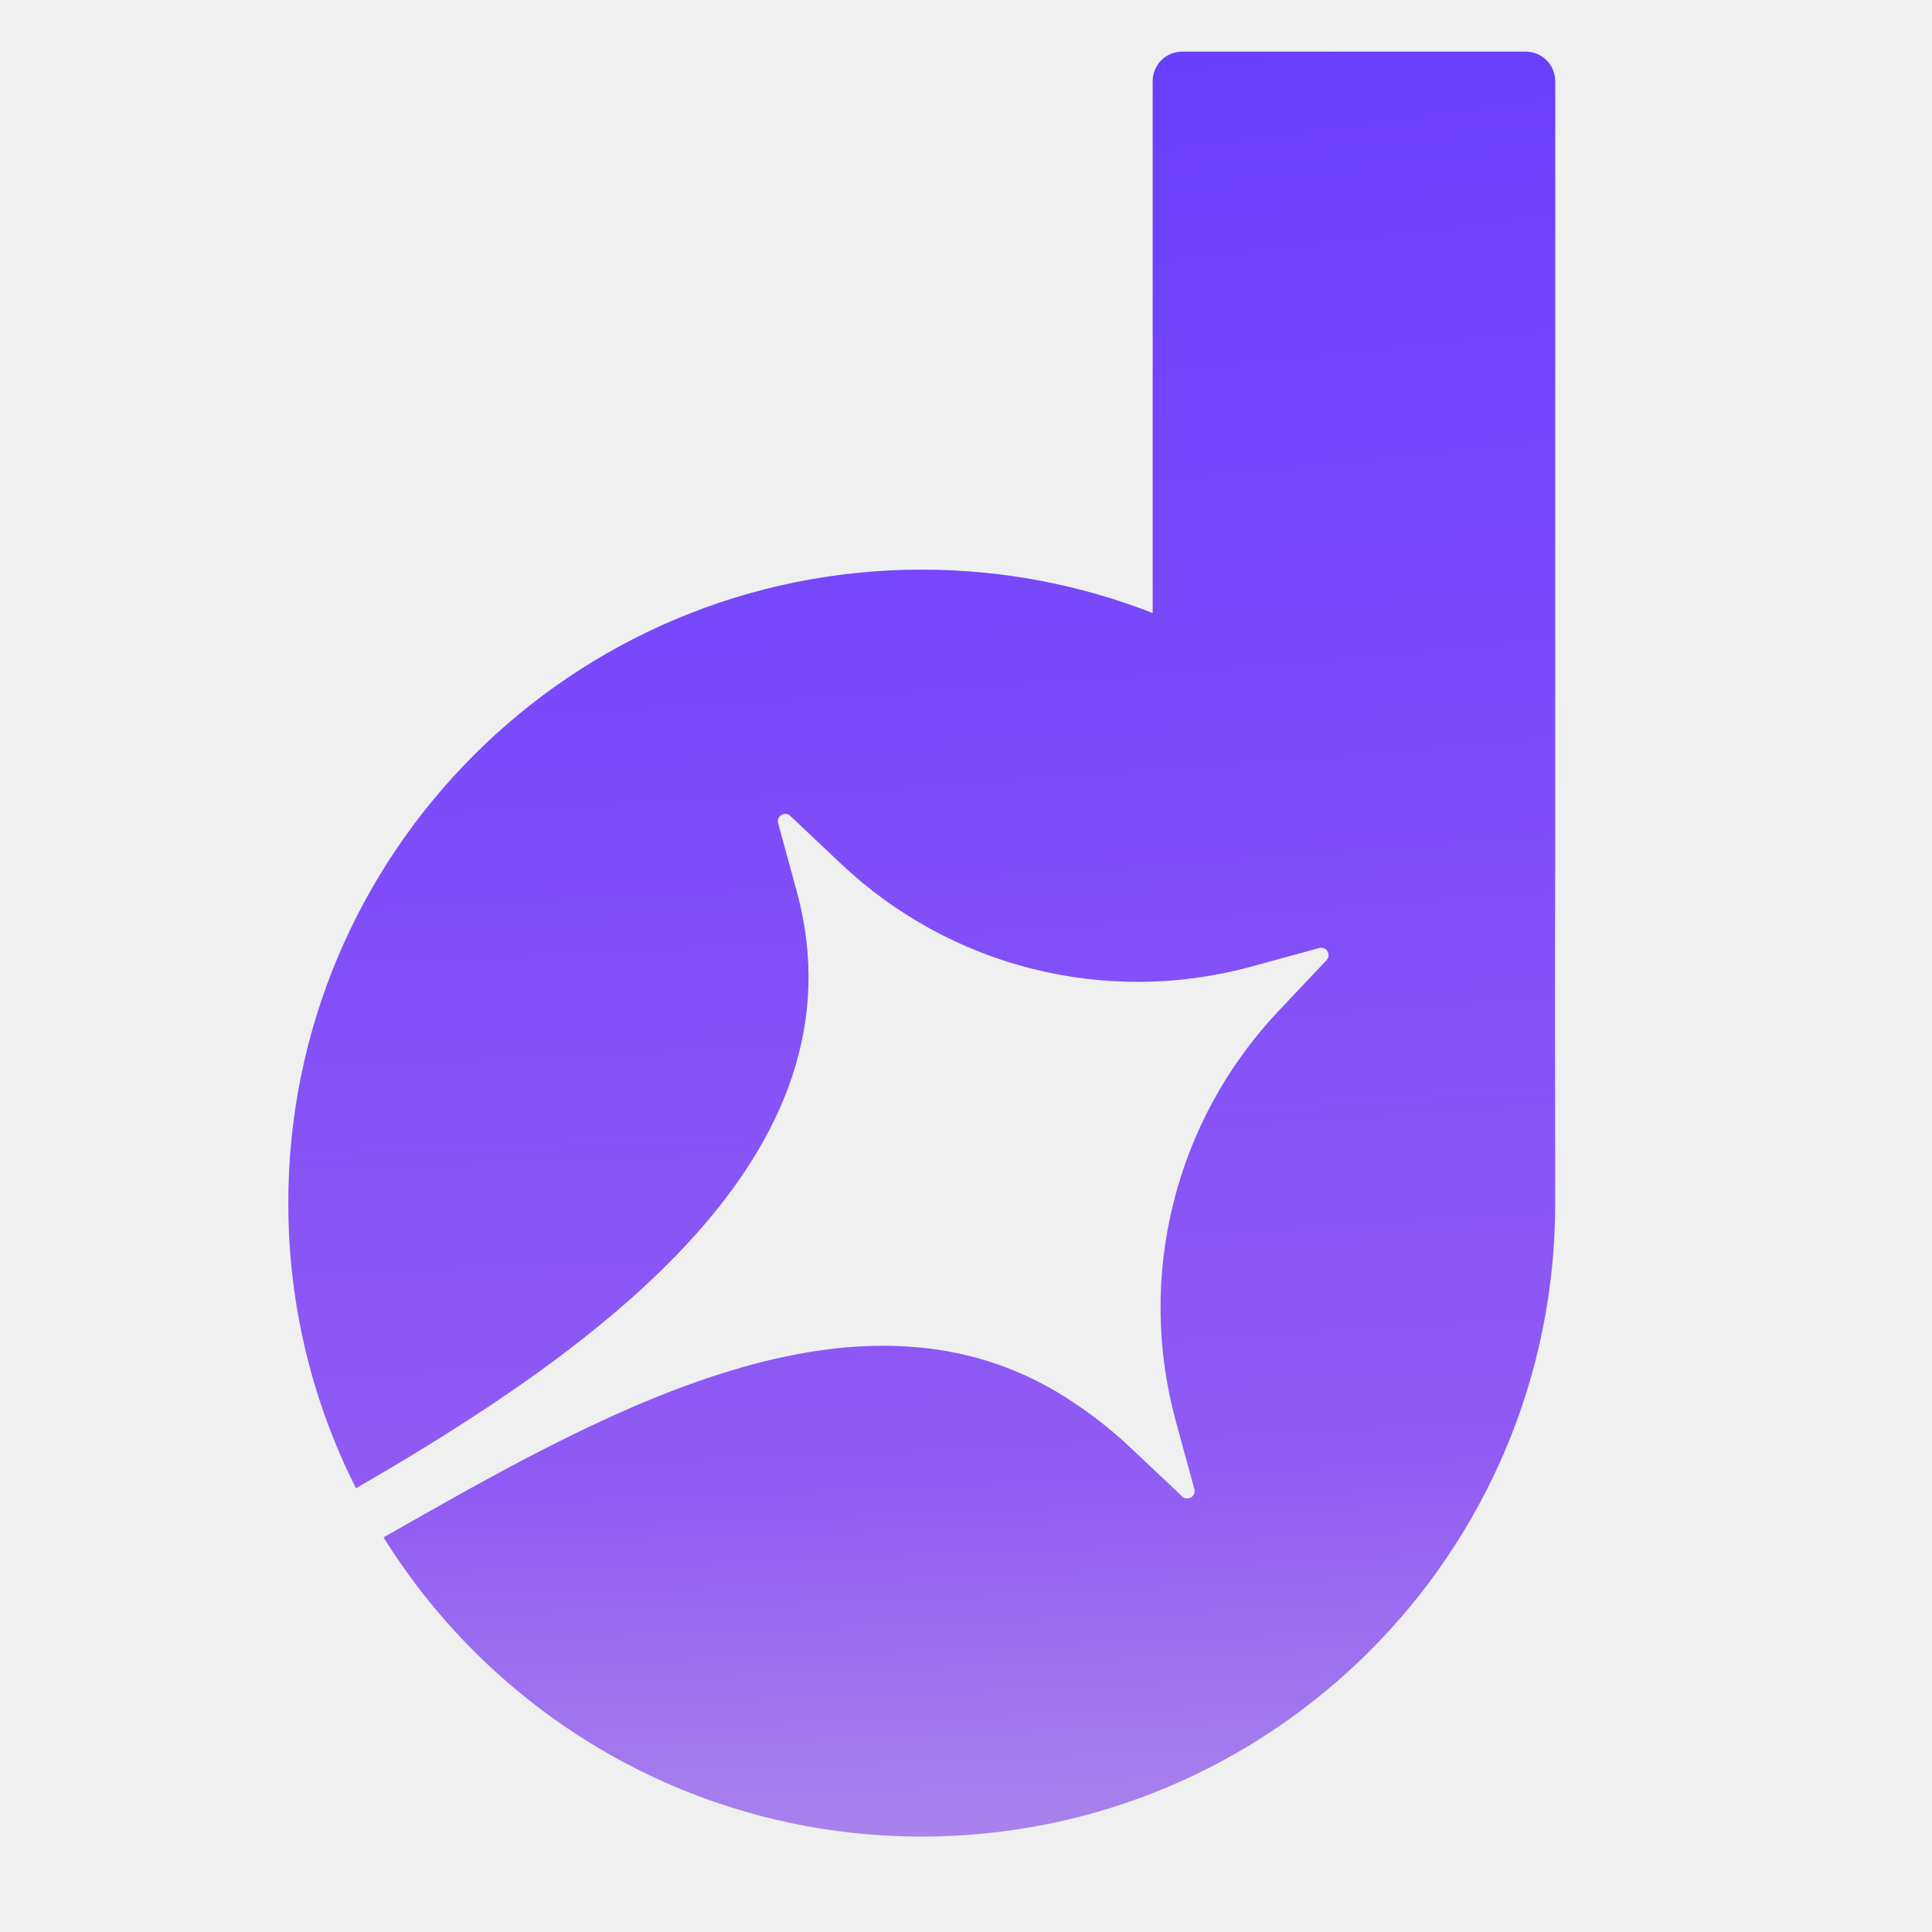
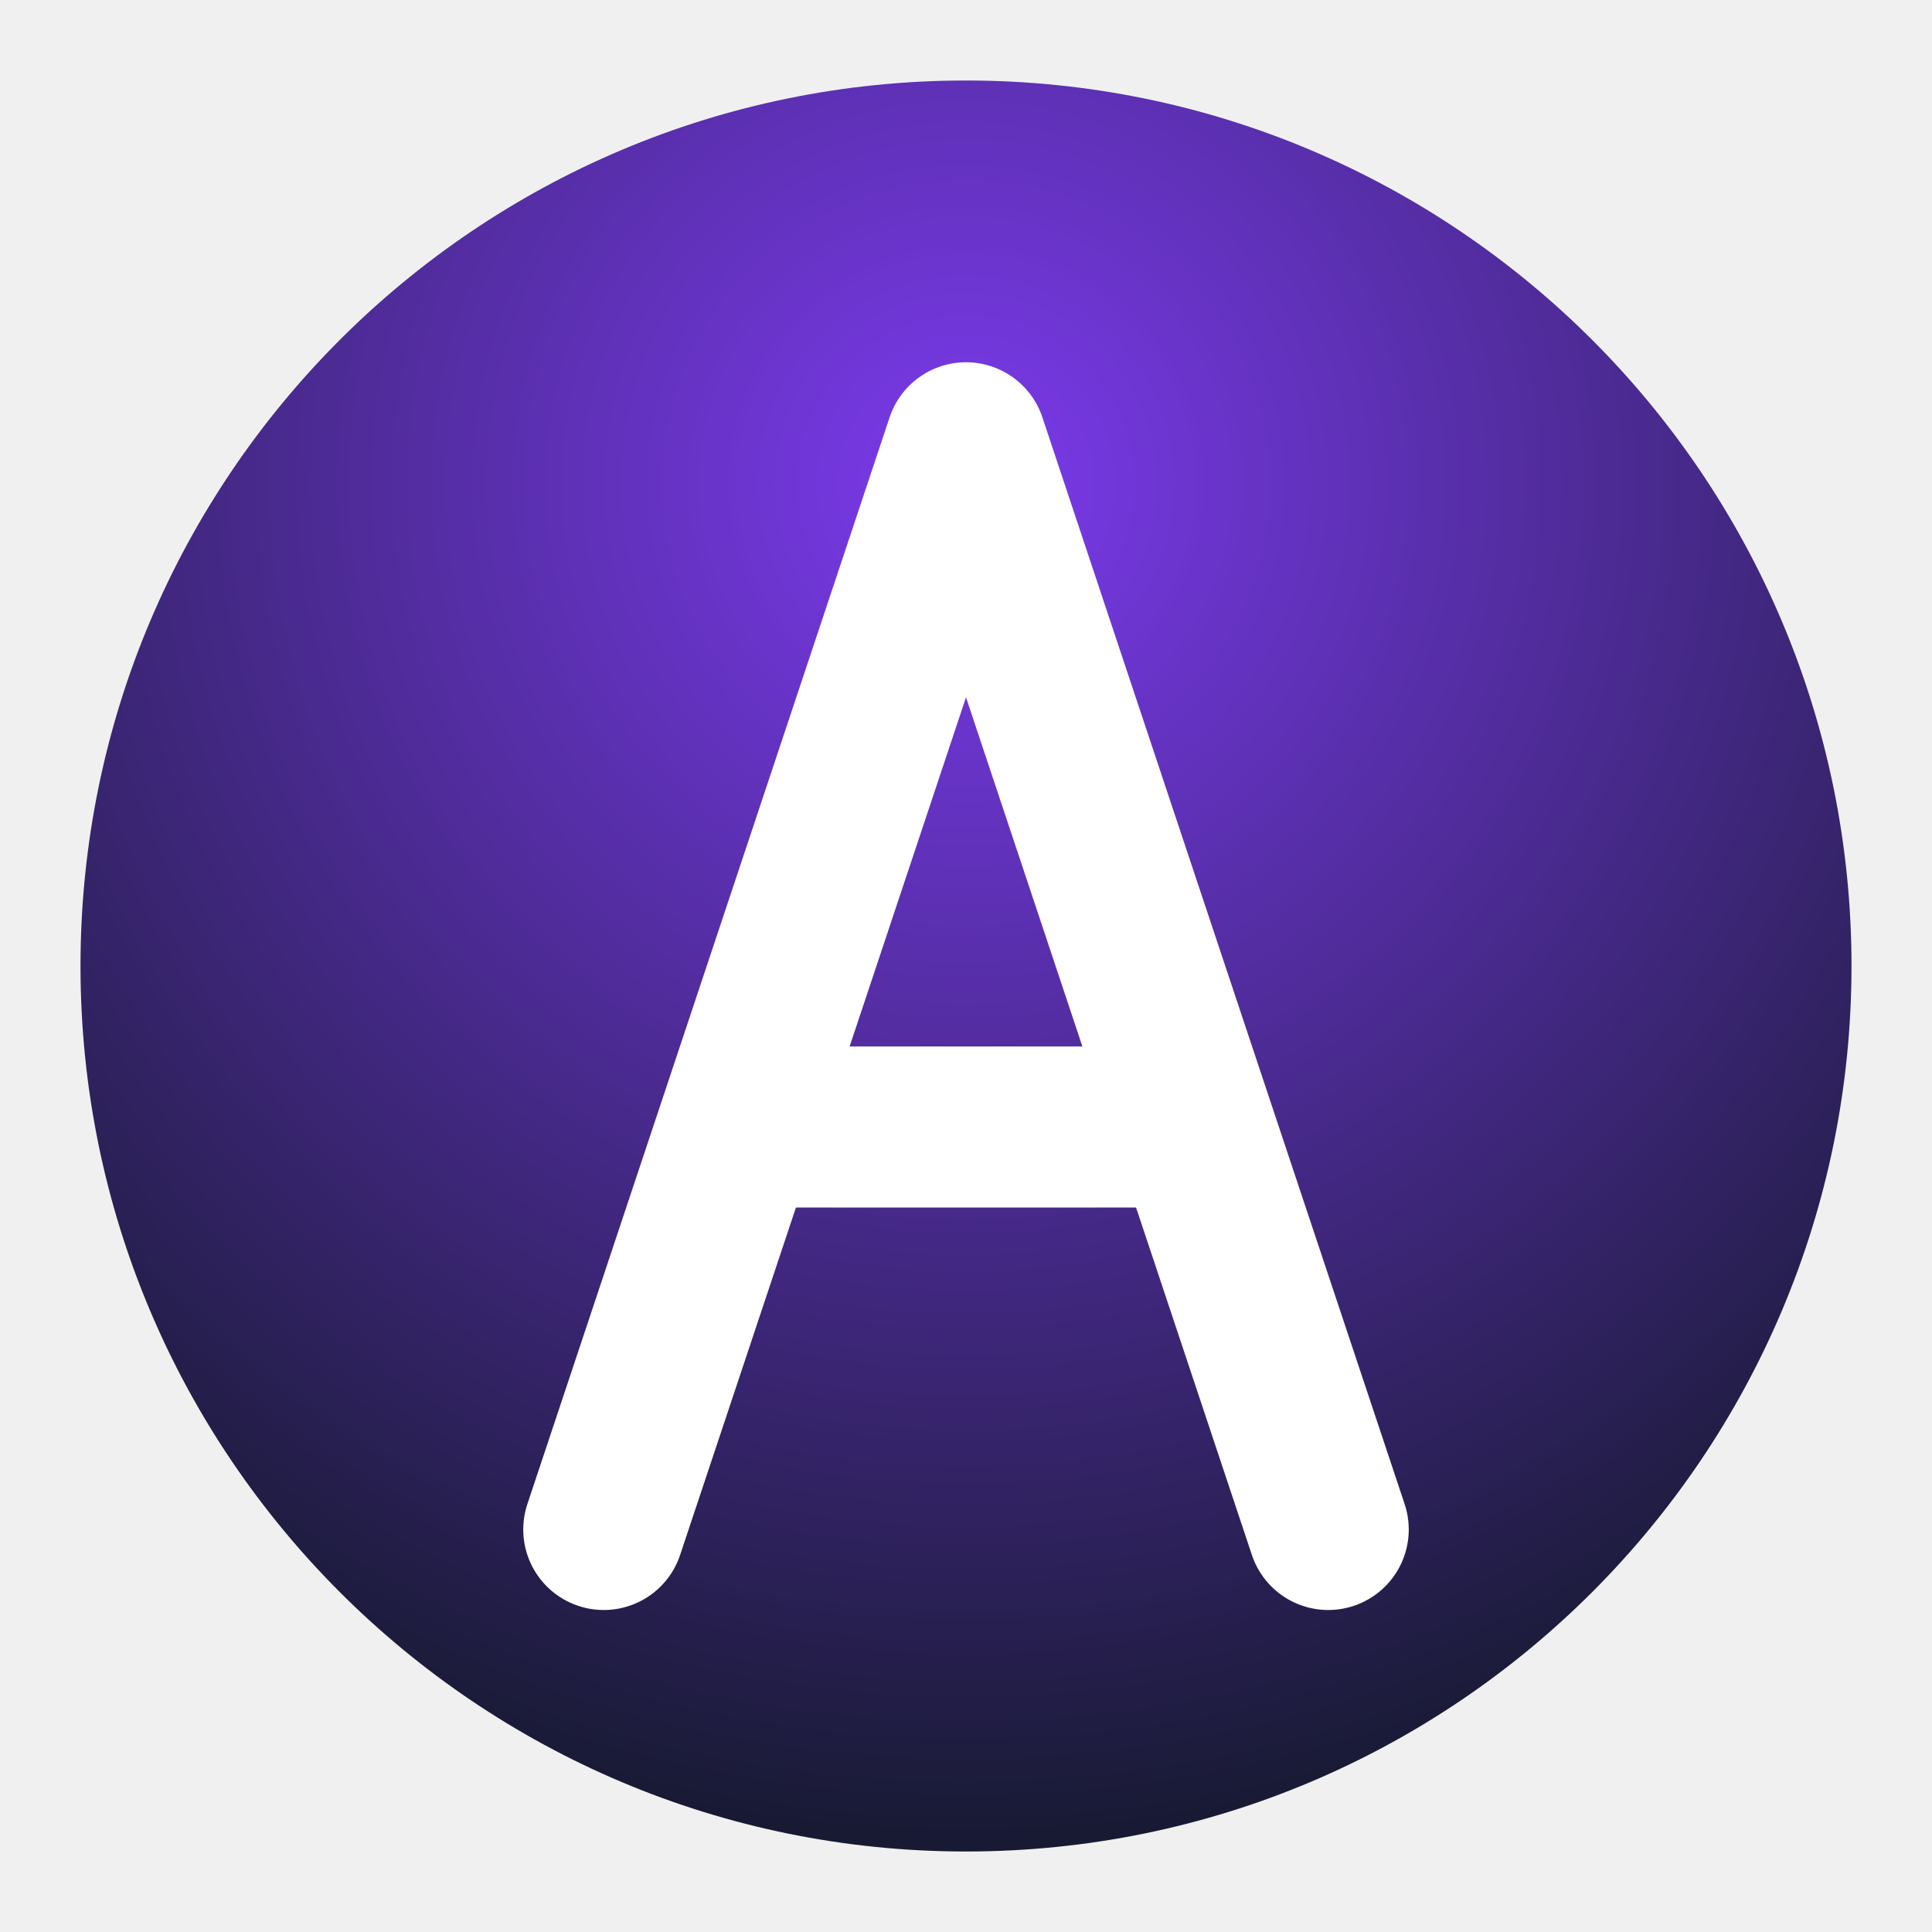
- <svg xmlns="http://www.w3.org/2000/svg" width="262" height="262" viewBox="0 0 262 262" fill="none">
-   <g clip-path="url(#clip0_31_75)" transform="translate(34, 0)">
-     <path d="M678.47 221.853C667.691 221.853 658.338 219.159 650.412 213.769C642.645 208.379 636.621 200.691 632.341 190.704C628.061 180.717 625.921 168.987 625.921 155.513C625.921 142.039 628.061 130.308 632.341 120.321C636.621 110.335 642.724 102.646 650.65 97.257C658.576 91.867 667.849 89.172 678.47 89.172C687.347 89.172 695.115 90.995 701.772 94.641C708.589 98.287 713.741 103.439 717.228 110.097V50.176H747.664V219H718.655L717.942 200.215C714.454 207.032 709.223 212.342 702.248 216.147C695.273 219.951 687.347 221.853 678.47 221.853ZM687.743 197.124C694.084 197.124 699.395 195.539 703.675 192.369C708.113 189.198 711.442 184.522 713.661 178.34C716.039 171.999 717.228 164.39 717.228 155.513C717.228 146.477 716.039 138.868 713.661 132.686C711.442 126.504 708.113 121.827 703.675 118.657C699.395 115.486 694.084 113.901 687.743 113.901C678.549 113.901 671.178 117.626 665.63 125.077C660.24 132.369 657.545 142.514 657.545 155.513C657.545 168.194 660.24 178.34 665.63 185.949C671.178 193.399 678.549 197.124 687.743 197.124Z" fill="url(#paint0_radial_31_75)" />
-     <path d="M541.208 221.853C527.892 221.853 517.192 218.841 509.108 212.818C501.023 206.635 496.981 198.075 496.981 187.137C496.981 176.2 500.389 167.64 507.205 161.457C514.022 155.275 524.405 150.836 538.354 148.142L580.442 139.819C580.442 130.784 578.381 124.047 574.259 119.608C570.138 115.011 564.035 112.712 555.95 112.712C548.658 112.712 542.872 114.456 538.592 117.943C534.471 121.272 531.617 126.107 530.032 132.448L499.121 131.021C501.657 117.547 507.839 107.243 517.668 100.11C527.496 92.818 540.257 89.172 555.95 89.172C574.021 89.172 587.654 93.769 596.848 102.963C606.201 111.999 610.877 124.998 610.877 141.959V188.089C610.877 191.418 611.432 193.716 612.542 194.984C613.81 196.252 615.633 196.886 618.011 196.886H622.053V219C621.102 219.317 619.517 219.555 617.297 219.713C615.237 219.872 613.097 219.951 610.877 219.951C605.646 219.951 600.97 219.159 596.848 217.573C592.727 215.83 589.556 212.897 587.337 208.775C585.118 204.495 584.008 198.709 584.008 191.418L586.624 193.32C585.356 198.868 582.582 203.861 578.302 208.3C574.18 212.58 568.949 215.909 562.608 218.287C556.267 220.664 549.134 221.853 541.208 221.853ZM547.39 199.74C554.206 199.74 560.072 198.392 564.986 195.698C569.9 193.003 573.704 189.277 576.399 184.522C579.094 179.766 580.442 174.139 580.442 167.64V160.506L547.628 167.164C540.812 168.591 535.897 170.731 532.885 173.584C530.032 176.279 528.605 179.846 528.605 184.284C528.605 189.198 530.191 193.003 533.361 195.698C536.69 198.392 541.366 199.74 547.39 199.74Z" fill="url(#paint1_radial_31_75)" />
-     <path d="M391.414 254.667V231.127H407.583C411.704 231.127 414.716 230.493 416.618 229.225C418.679 227.956 420.264 225.816 421.374 222.804L424.941 214.007H416.143L370.727 92.025H402.352L434.214 185.473L464.65 92.025H496.275L446.579 232.316C443.725 240.242 439.683 245.948 434.452 249.436C429.379 252.923 422.246 254.667 413.052 254.667H391.414Z" fill="url(#paint2_radial_31_75)" />
-     <path d="M227.022 219V50.176H283.138C310.087 50.176 330.774 57.547 345.199 72.29C359.783 86.874 367.075 107.719 367.075 134.826C367.075 161.774 359.941 182.54 345.675 197.124C331.408 211.708 311.038 219 284.565 219H227.022ZM257.934 192.131H283.138C300.734 192.131 313.812 187.375 322.372 177.864C330.932 168.353 335.212 154.007 335.212 134.826C335.212 115.328 330.932 100.823 322.372 91.312C313.812 81.801 300.734 77.045 283.138 77.045H257.934V192.131Z" fill="url(#paint3_radial_31_75)" />
-     <path d="M172.905 7C175.114 7 176.905 8.791 176.905 11V117.027C176.836 132.404 176.905 147.784 176.905 163.154C176.905 210.598 138.444 249.059 91 249.06C60.191 249.06 33.171 232.842 18.01 208.478L21.781 206.339C49.706 190.498 83.113 172.306 110.311 189.365C113.524 191.381 116.566 193.725 119.383 196.384L126.317 202.93C127.052 203.623 128.235 202.913 127.969 201.938L125.454 192.74C120.073 173.056 125.335 151.99 139.342 137.149L145.888 130.215C146.581 129.48 145.871 128.297 144.896 128.563L135.698 131.079C116.014 136.461 94.948 131.197 80.107 117.19L73.173 110.645C72.438 109.951 71.255 110.661 71.522 111.636L74.036 120.834C83.836 156.679 46.969 182.951 14.273 201.826C8.403 190.203 5.094 177.065 5.094 163.154C5.094 115.71 43.556 77.248 91 77.248C102.05 77.248 112.613 79.335 122.315 83.135V11C122.316 8.791 124.106 7 126.315 7H172.905Z" fill="url(#paint4_radial_31_75)" />
-   </g>
+ <svg xmlns="http://www.w3.org/2000/svg" width="24" height="24" viewBox="0 0 24 24" fill="none">
  <defs>
-     <radialGradient id="paint0_radial_31_75" cx="0" cy="0" r="1" gradientTransform="matrix(948 397 -1407.85 306.453 -115.5 -142)" gradientUnits="userSpaceOnUse">
-       <stop offset="0.048" stop-color="#100C30" />
-       <stop offset="0.304" stop-color="#653BFF" />
-       <stop offset="0.7" stop-color="#905BF4" />
-       <stop offset="1" stop-color="#D9D9D9" />
+     <radialGradient id="g" cx="0" cy="0" r="1" gradientUnits="userSpaceOnUse" gradientTransform="translate(12 6) rotate(90) scale(18)">
+       <stop offset="0" stop-color="#7C3AED" />
+       <stop offset="1" stop-color="#111827" />
    </radialGradient>
-     <radialGradient id="paint1_radial_31_75" cx="0" cy="0" r="1" gradientTransform="matrix(948 397 -1407.85 306.453 -115.5 -142)" gradientUnits="userSpaceOnUse">
-       <stop offset="0.048" stop-color="#100C30" />
-       <stop offset="0.304" stop-color="#653BFF" />
-       <stop offset="0.7" stop-color="#905BF4" />
-       <stop offset="1" stop-color="#D9D9D9" />
-     </radialGradient>
-     <radialGradient id="paint2_radial_31_75" cx="0" cy="0" r="1" gradientTransform="matrix(948 397 -1407.85 306.453 -115.5 -142)" gradientUnits="userSpaceOnUse">
-       <stop offset="0.048" stop-color="#100C30" />
-       <stop offset="0.304" stop-color="#653BFF" />
-       <stop offset="0.7" stop-color="#905BF4" />
-       <stop offset="1" stop-color="#D9D9D9" />
-     </radialGradient>
-     <radialGradient id="paint3_radial_31_75" cx="0" cy="0" r="1" gradientTransform="matrix(948 397 -1407.85 306.453 -115.5 -142)" gradientUnits="userSpaceOnUse">
-       <stop offset="0.048" stop-color="#100C30" />
-       <stop offset="0.304" stop-color="#653BFF" />
-       <stop offset="0.7" stop-color="#905BF4" />
-       <stop offset="1" stop-color="#D9D9D9" />
-     </radialGradient>
-     <radialGradient id="paint4_radial_31_75" cx="0" cy="0" r="1" gradientTransform="matrix(948 397 -1407.85 306.453 -115.5 -142)" gradientUnits="userSpaceOnUse">
-       <stop offset="0.048" stop-color="#100C30" />
-       <stop offset="0.304" stop-color="#653BFF" />
-       <stop offset="0.7" stop-color="#905BF4" />
-       <stop offset="1" stop-color="#D9D9D9" />
-     </radialGradient>
-     <clipPath id="clip0_31_75">
-       <rect width="194" height="262" fill="white" />
-     </clipPath>
  </defs>
+   <circle cx="12" cy="12" r="11" fill="url(#g)" />
+   <path d="M7.5 19L12 5.5L16.5 19" stroke="white" stroke-width="2" stroke-linecap="round" stroke-linejoin="round" />
+   <path d="M9.4 14H14.6" stroke="white" stroke-width="2" stroke-linecap="round" />
</svg>
